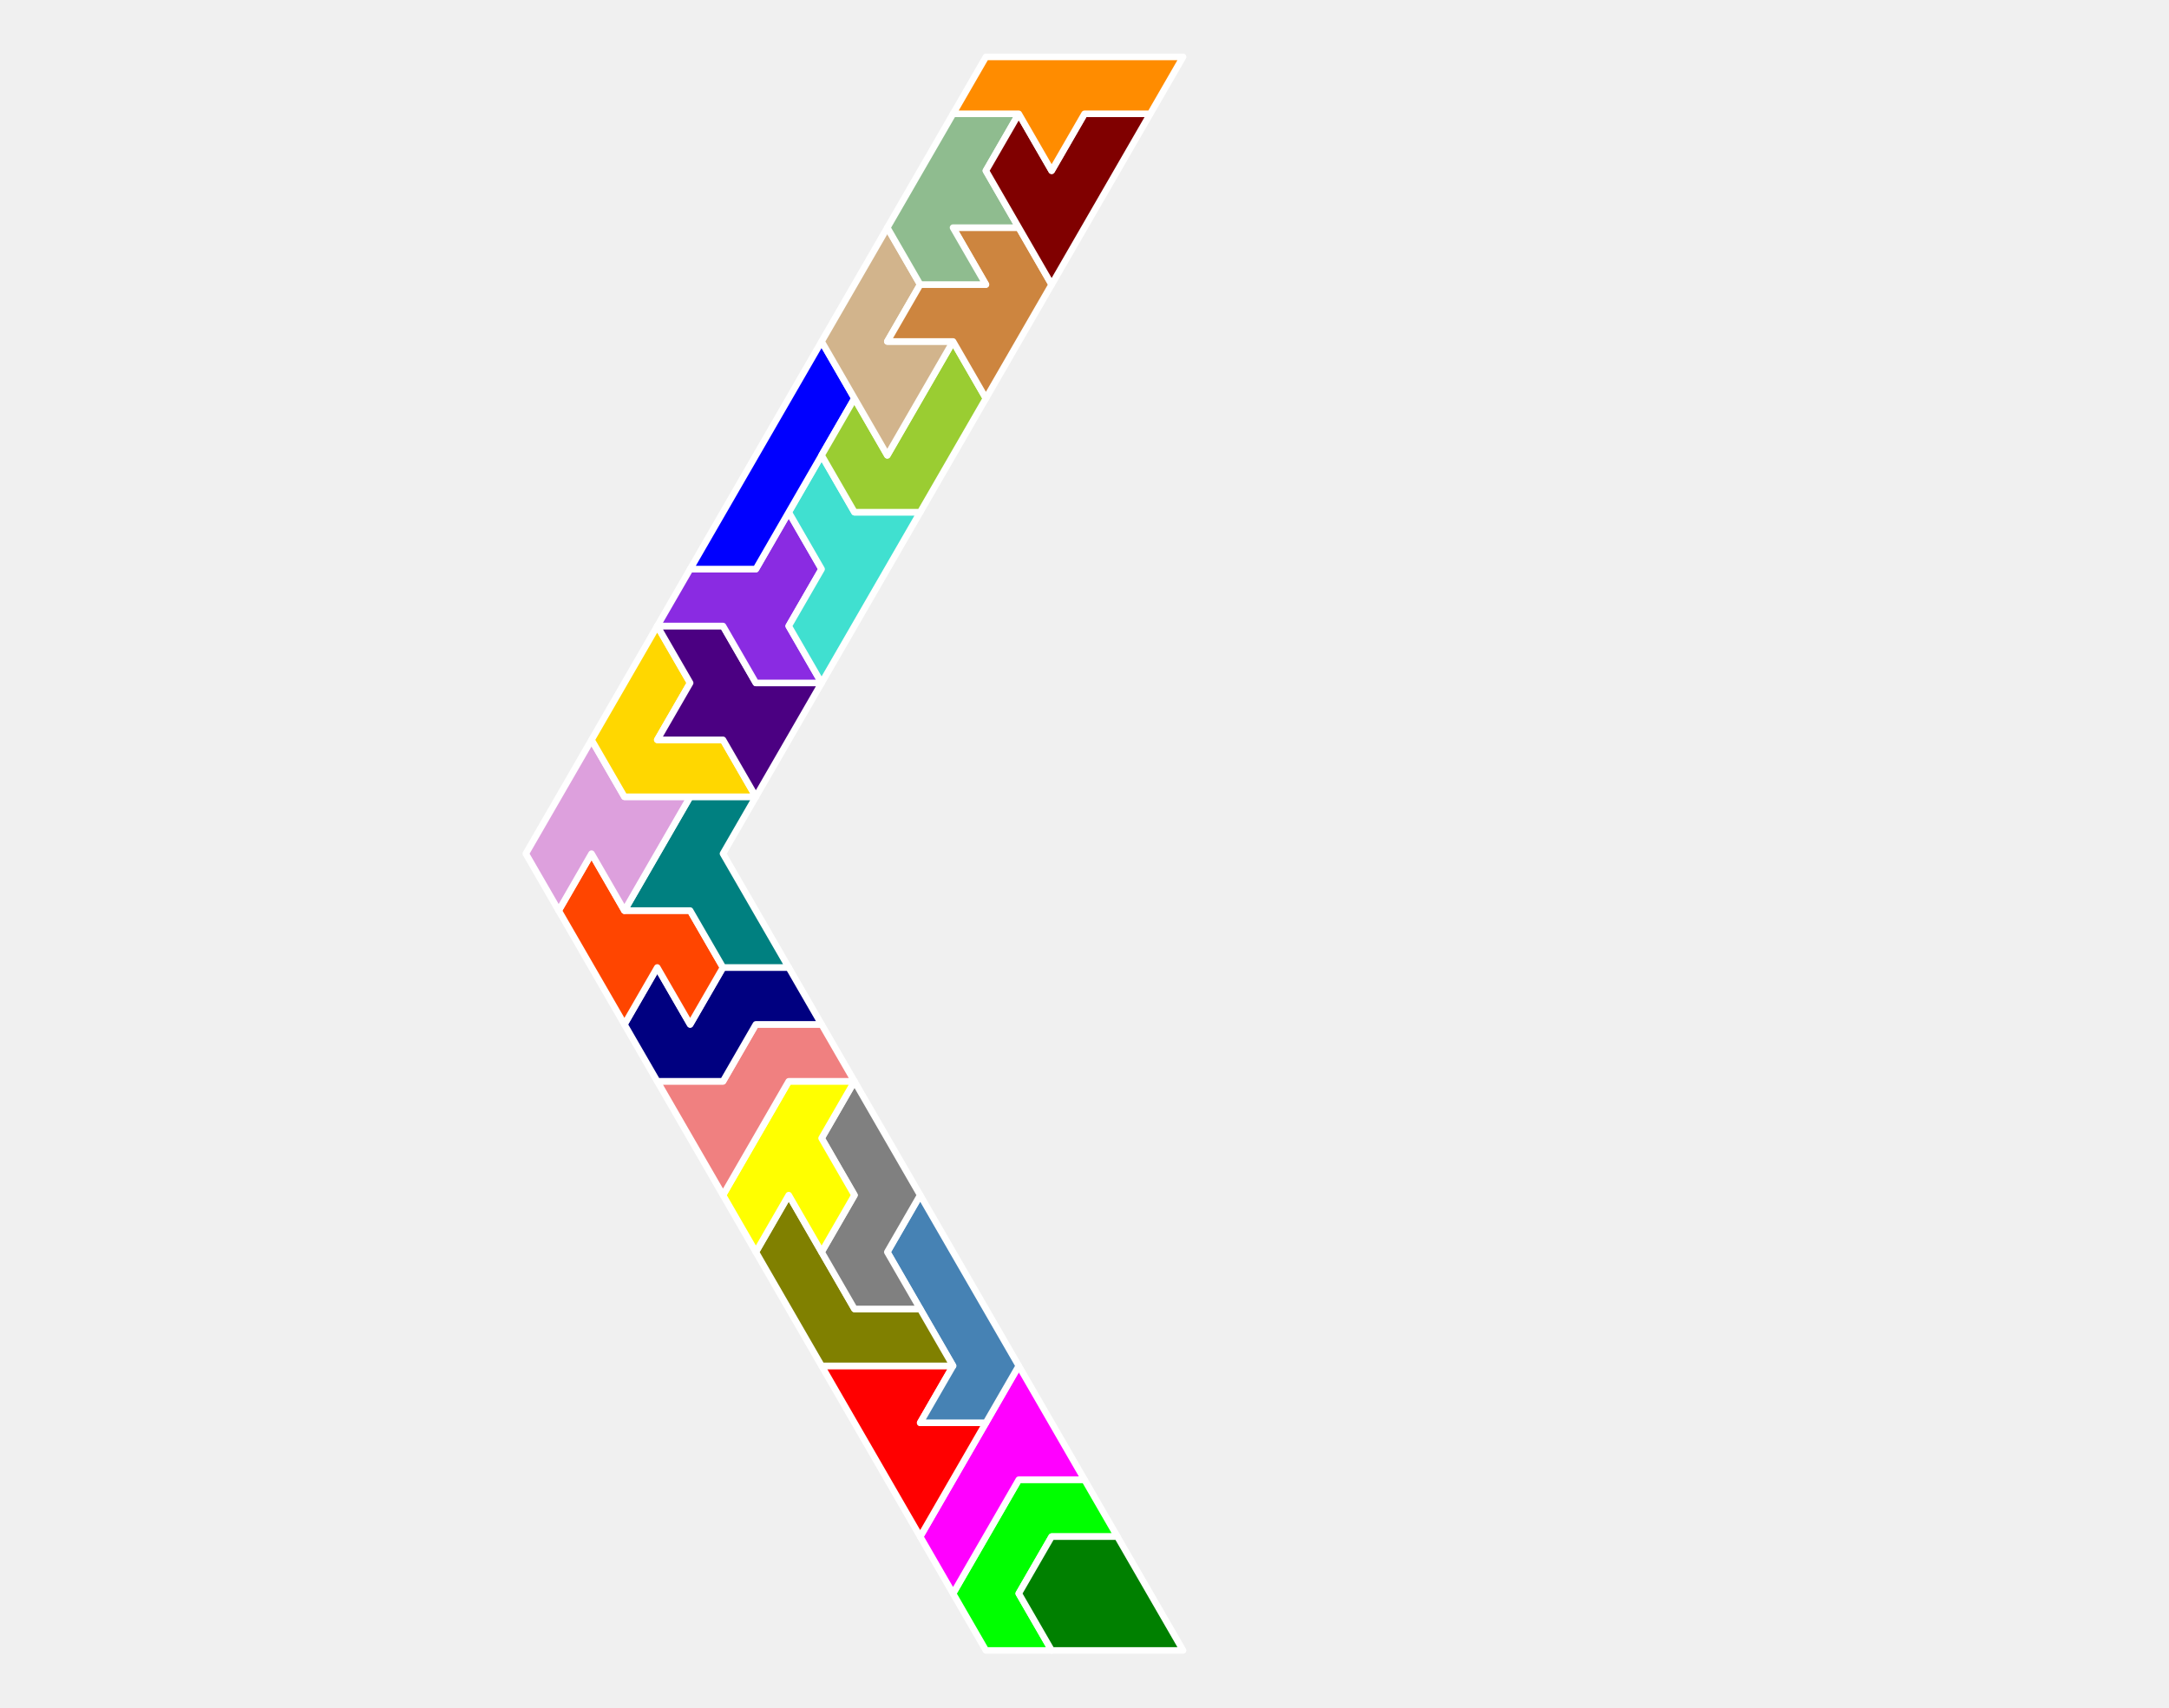
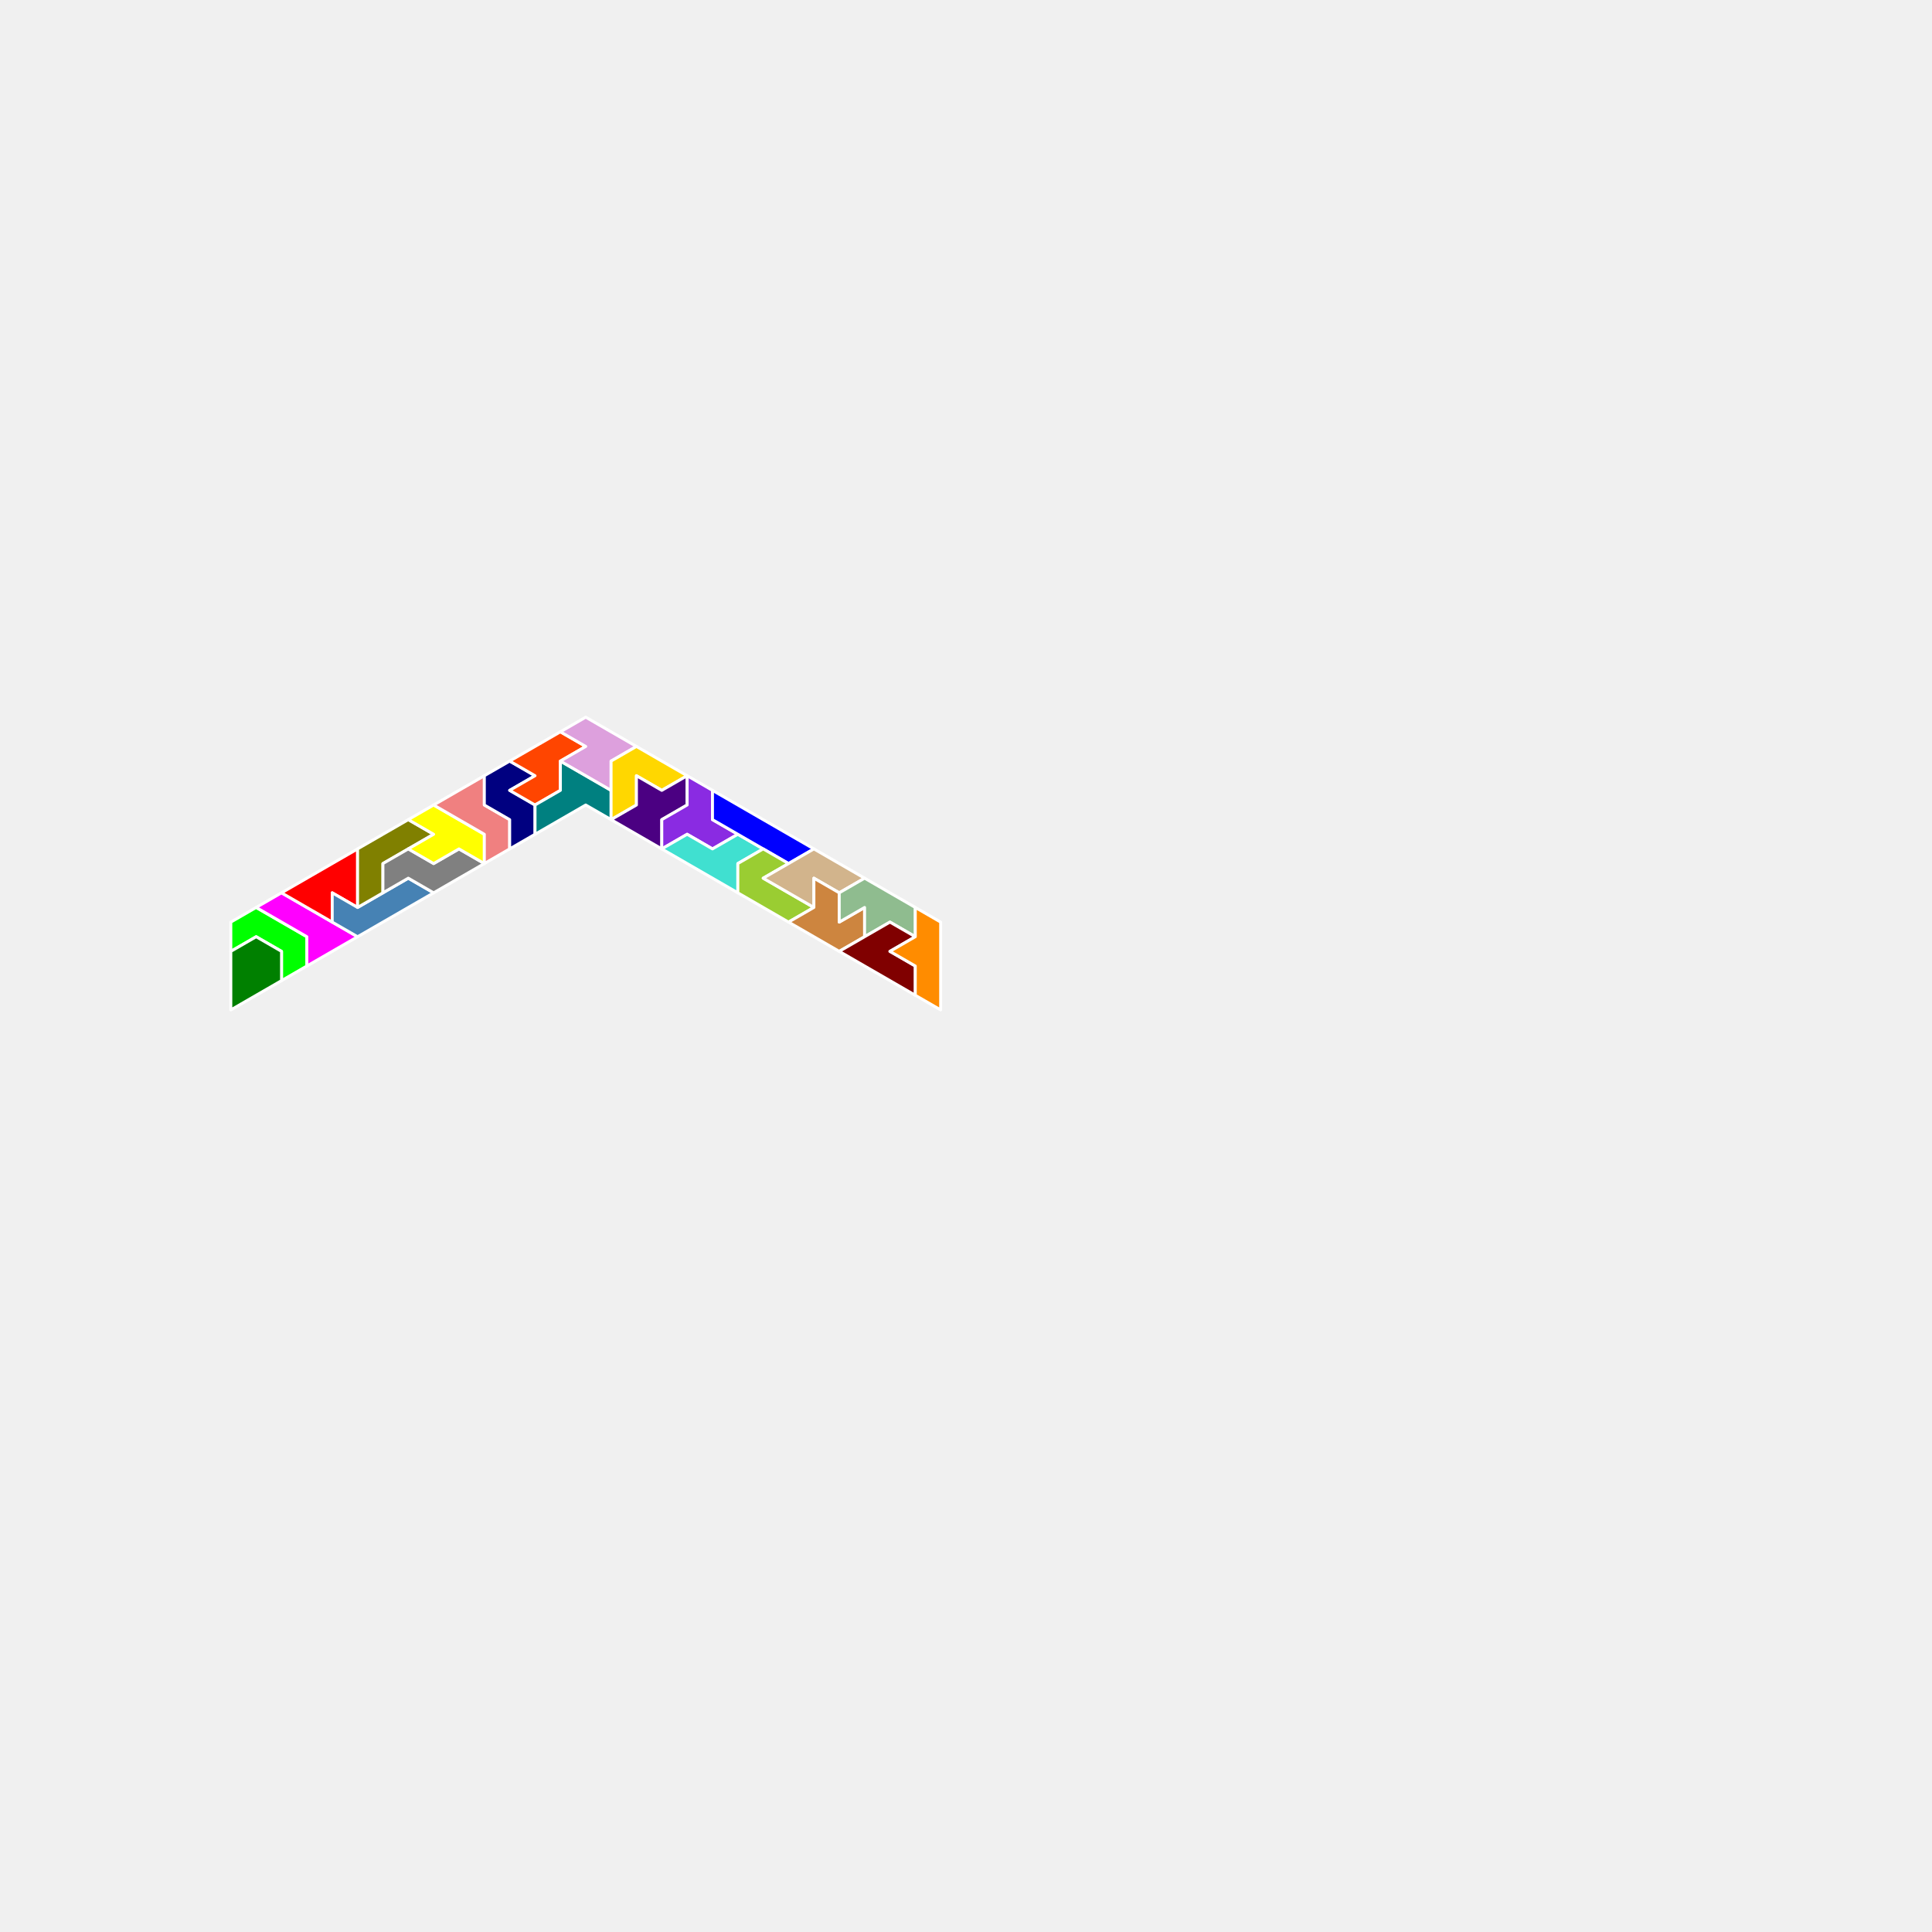
- <svg xmlns="http://www.w3.org/2000/svg" width="330.0" height="259.808" viewBox="0 0 330.0 259.808">
-   <g>
+ <svg xmlns="http://www.w3.org/2000/svg" width="660.000" height="660.000" viewBox="0 0 660.000 660.000">
+   <g transform="translate(330.000,165.000) rotate(90)">
    <polygon fill="lime" stroke="white" stroke-width="1" stroke-linejoin="round" points="145.000,242.487 150.000,251.147 160.000,251.147 155.000,242.487 160.000,233.827 170.000,233.827 165.000,225.167 155.000,225.167">
</polygon>
    <polygon fill="green" stroke="white" stroke-width="1" stroke-linejoin="round" points="155.000,242.487 160.000,251.147 180.000,251.147 170.000,233.827 160.000,233.827">
</polygon>
    <polygon fill="magenta" stroke="white" stroke-width="1" stroke-linejoin="round" points="140.000,233.827 145.000,242.487 155.000,225.167 165.000,225.167 155.000,207.846">
</polygon>
    <polygon fill="red" stroke="white" stroke-width="1" stroke-linejoin="round" points="135.000,225.167 140.000,233.827 150.000,216.506 140.000,216.506 145.000,207.846 125.000,207.846">
</polygon>
    <polygon fill="steelblue" stroke="white" stroke-width="1" stroke-linejoin="round" points="140.000,216.506 150.000,216.506 155.000,207.846 140.000,181.865 135.000,190.526 145.000,207.846">
</polygon>
    <polygon fill="olive" stroke="white" stroke-width="1" stroke-linejoin="round" points="120.000,199.186 125.000,207.846 145.000,207.846 140.000,199.186 130.000,199.186 120.000,181.865 115.000,190.526">
</polygon>
    <polygon fill="gray" stroke="white" stroke-width="1" stroke-linejoin="round" points="125.000,190.526 130.000,199.186 140.000,199.186 135.000,190.526 140.000,181.865 130.000,164.545 125.000,173.205 130.000,181.865">
</polygon>
    <polygon fill="yellow" stroke="white" stroke-width="1" stroke-linejoin="round" points="110.000,181.865 115.000,190.526 120.000,181.865 125.000,190.526 130.000,181.865 125.000,173.205 130.000,164.545 120.000,164.545">
</polygon>
    <polygon fill="lightcoral" stroke="white" stroke-width="1" stroke-linejoin="round" points="105.000,173.205 110.000,181.865 120.000,164.545 130.000,164.545 125.000,155.885 115.000,155.885 110.000,164.545 100.000,164.545">
</polygon>
    <polygon fill="navy" stroke="white" stroke-width="1" stroke-linejoin="round" points="95.000,155.885 100.000,164.545 110.000,164.545 115.000,155.885 125.000,155.885 120.000,147.224 110.000,147.224 105.000,155.885 100.000,147.224">
</polygon>
    <polygon fill="orangered" stroke="white" stroke-width="1" stroke-linejoin="round" points="90.000,147.224 95.000,155.885 100.000,147.224 105.000,155.885 110.000,147.224 105.000,138.564 95.000,138.564 90.000,129.904 85.000,138.564">
</polygon>
    <polygon fill="teal" stroke="white" stroke-width="1" stroke-linejoin="round" points="105.000,138.564 110.000,147.224 120.000,147.224 110.000,129.904 115.000,121.244 105.000,121.244 95.000,138.564">
</polygon>
    <polygon fill="plum" stroke="white" stroke-width="1" stroke-linejoin="round" points="80.000,129.904 85.000,138.564 90.000,129.904 95.000,138.564 105.000,121.244 95.000,121.244 90.000,112.583">
</polygon>
    <polygon fill="gold" stroke="white" stroke-width="1" stroke-linejoin="round" points="90.000,112.583 95.000,121.244 115.000,121.244 110.000,112.583 100.000,112.583 105.000,103.923 100.000,95.263">
</polygon>
    <polygon fill="indigo" stroke="white" stroke-width="1" stroke-linejoin="round" points="110.000,112.583 115.000,121.244 125.000,103.923 115.000,103.923 110.000,95.263 100.000,95.263 105.000,103.923 100.000,112.583">
</polygon>
    <polygon fill="blueviolet" stroke="white" stroke-width="1" stroke-linejoin="round" points="110.000,95.263 115.000,103.923 125.000,103.923 120.000,95.263 125.000,86.603 120.000,77.942 115.000,86.603 105.000,86.603 100.000,95.263">
</polygon>
    <polygon fill="turquoise" stroke="white" stroke-width="1" stroke-linejoin="round" points="120.000,95.263 125.000,103.923 140.000,77.942 130.000,77.942 125.000,69.282 120.000,77.942 125.000,86.603">
</polygon>
    <polygon fill="blue" stroke="white" stroke-width="1" stroke-linejoin="round" points="105.000,86.603 115.000,86.603 130.000,60.622 125.000,51.962">
</polygon>
    <polygon fill="yellowgreen" stroke="white" stroke-width="1" stroke-linejoin="round" points="125.000,69.282 130.000,77.942 140.000,77.942 150.000,60.622 145.000,51.962 135.000,69.282 130.000,60.622">
</polygon>
    <polygon fill="tan" stroke="white" stroke-width="1" stroke-linejoin="round" points="130.000,60.622 135.000,69.282 145.000,51.962 135.000,51.962 140.000,43.301 135.000,34.641 125.000,51.962">
</polygon>
    <polygon fill="peru" stroke="white" stroke-width="1" stroke-linejoin="round" points="145.000,51.962 150.000,60.622 160.000,43.301 155.000,34.641 145.000,34.641 150.000,43.301 140.000,43.301 135.000,51.962">
</polygon>
    <polygon fill="darkseagreen" stroke="white" stroke-width="1" stroke-linejoin="round" points="135.000,34.641 140.000,43.301 150.000,43.301 145.000,34.641 155.000,34.641 150.000,25.981 155.000,17.321 145.000,17.321">
</polygon>
    <polygon fill="maroon" stroke="white" stroke-width="1" stroke-linejoin="round" points="155.000,34.641 160.000,43.301 175.000,17.321 165.000,17.321 160.000,25.981 155.000,17.321 150.000,25.981">
</polygon>
    <polygon fill="darkorange" stroke="white" stroke-width="1" stroke-linejoin="round" points="155.000,17.321 160.000,25.981 165.000,17.321 175.000,17.321 180.000,8.660 150.000,8.660 145.000,17.321">
</polygon>
  </g>
</svg>
